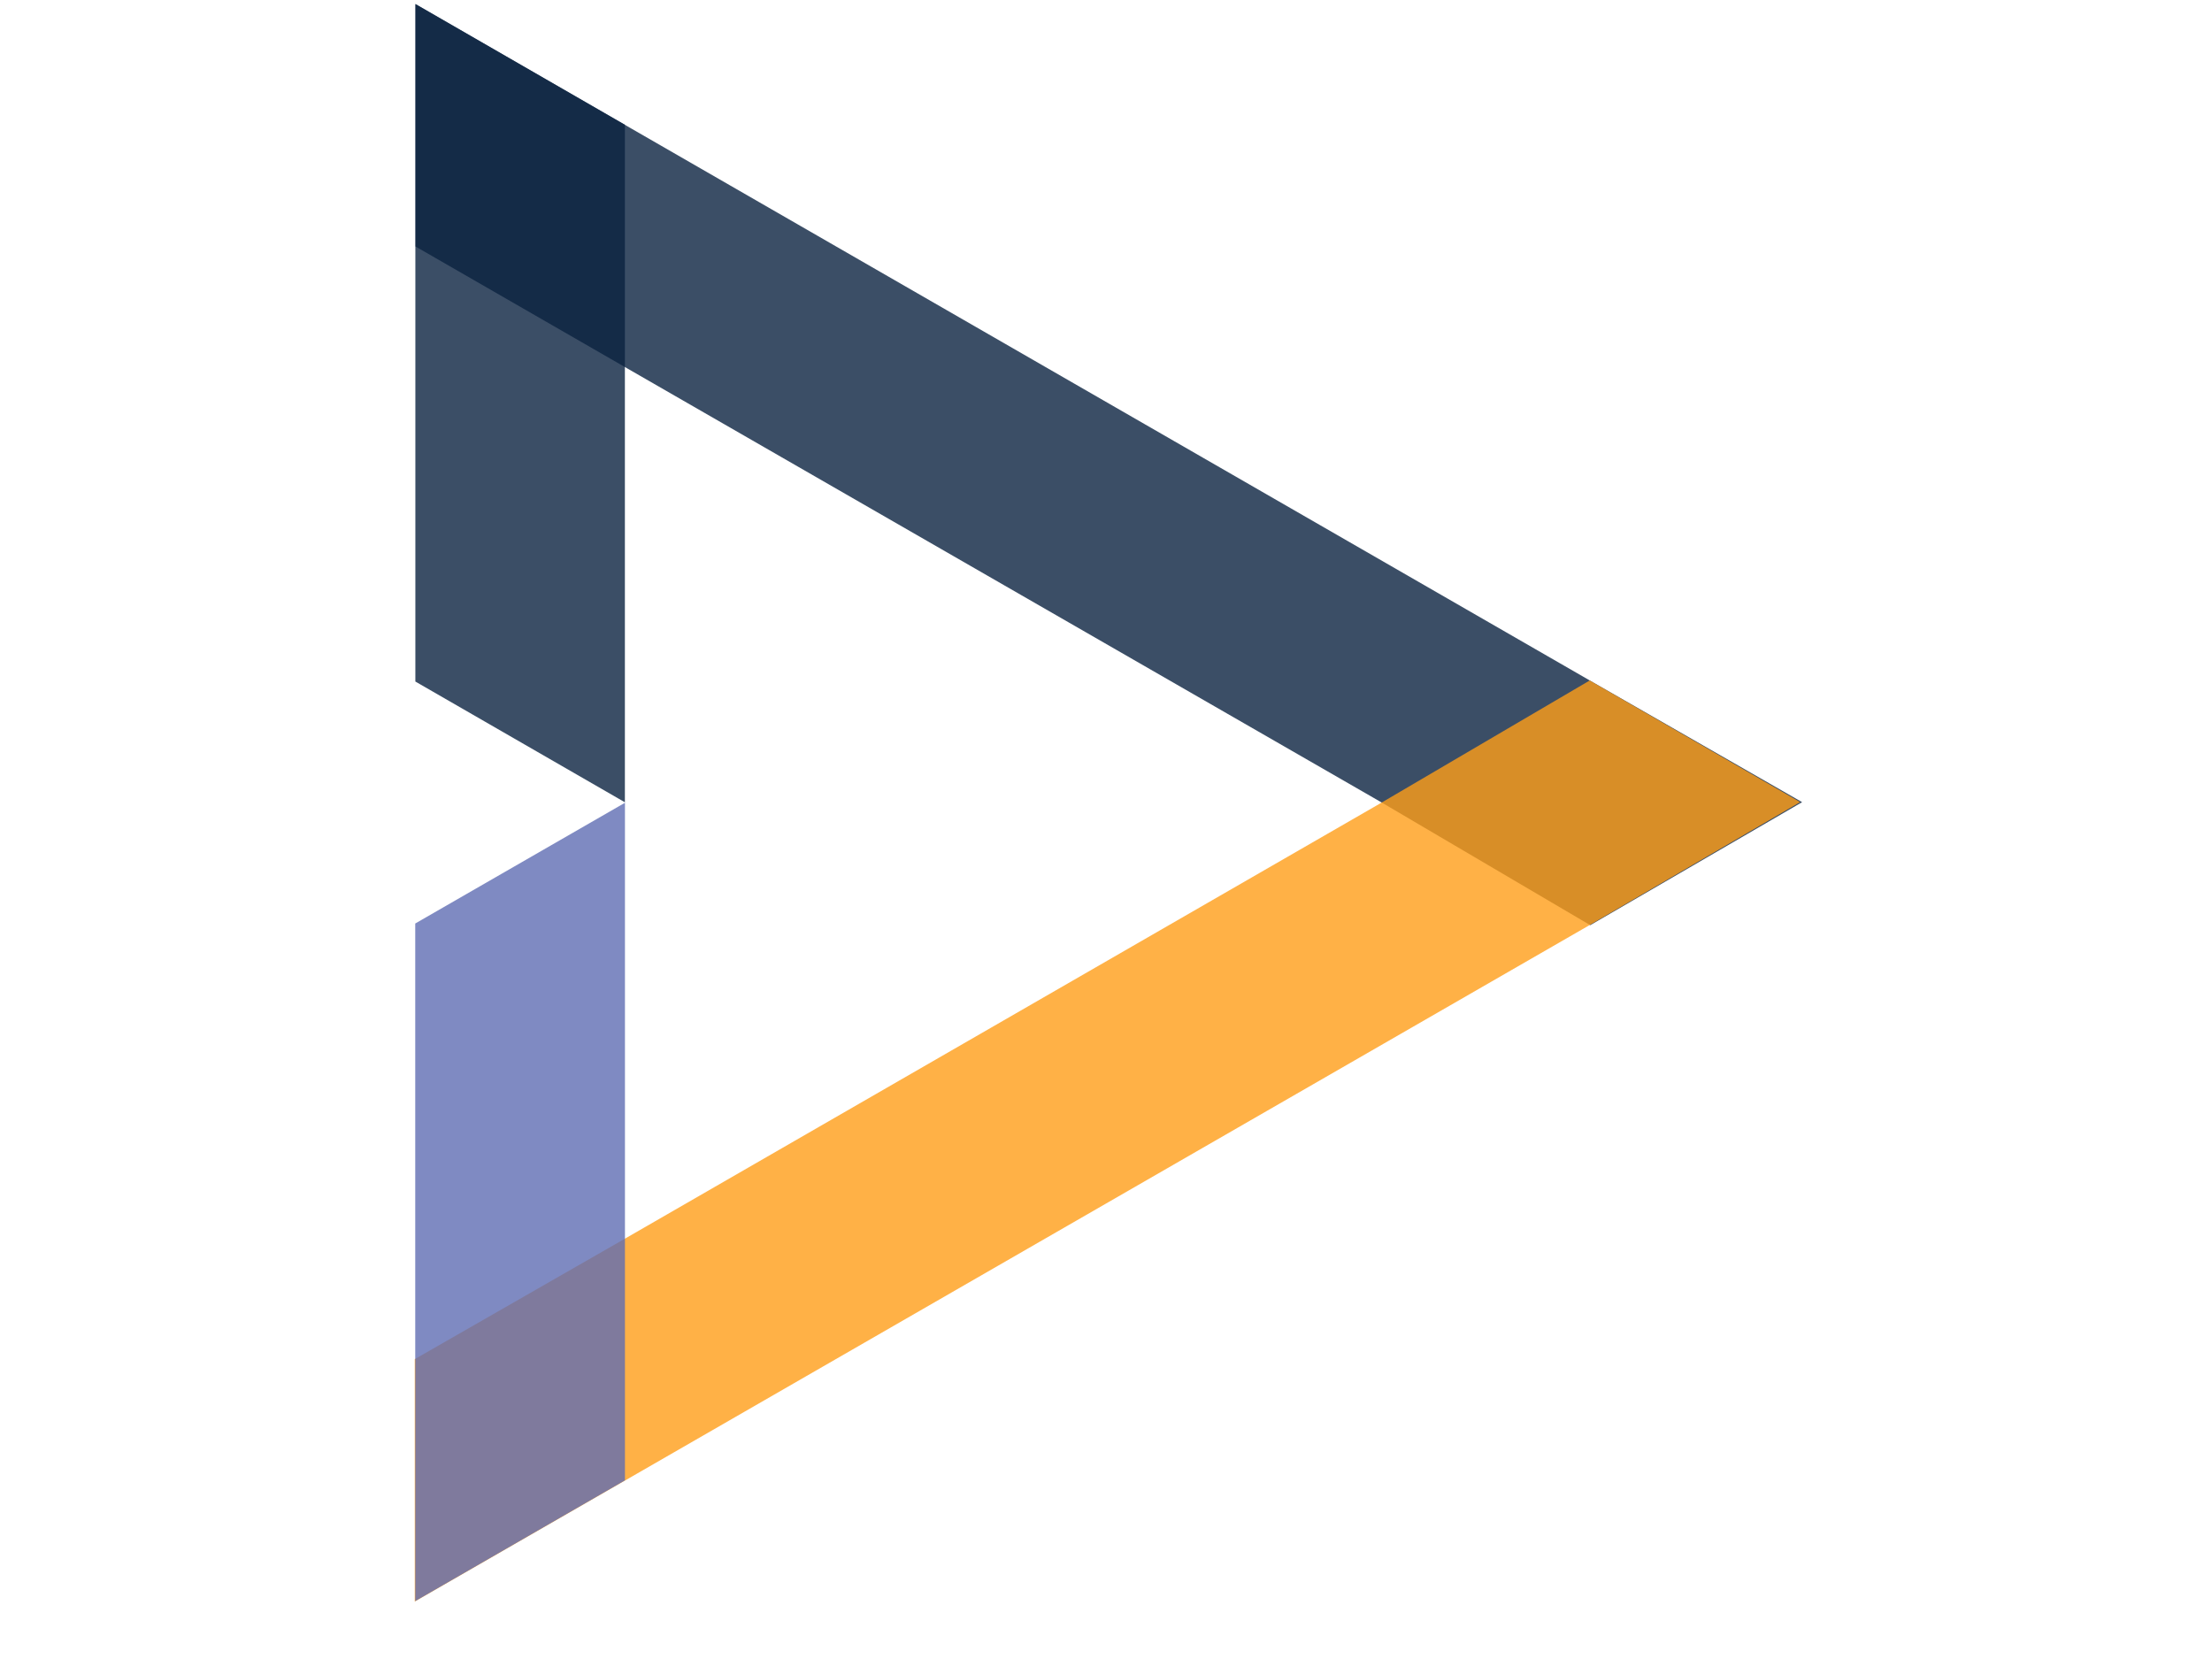
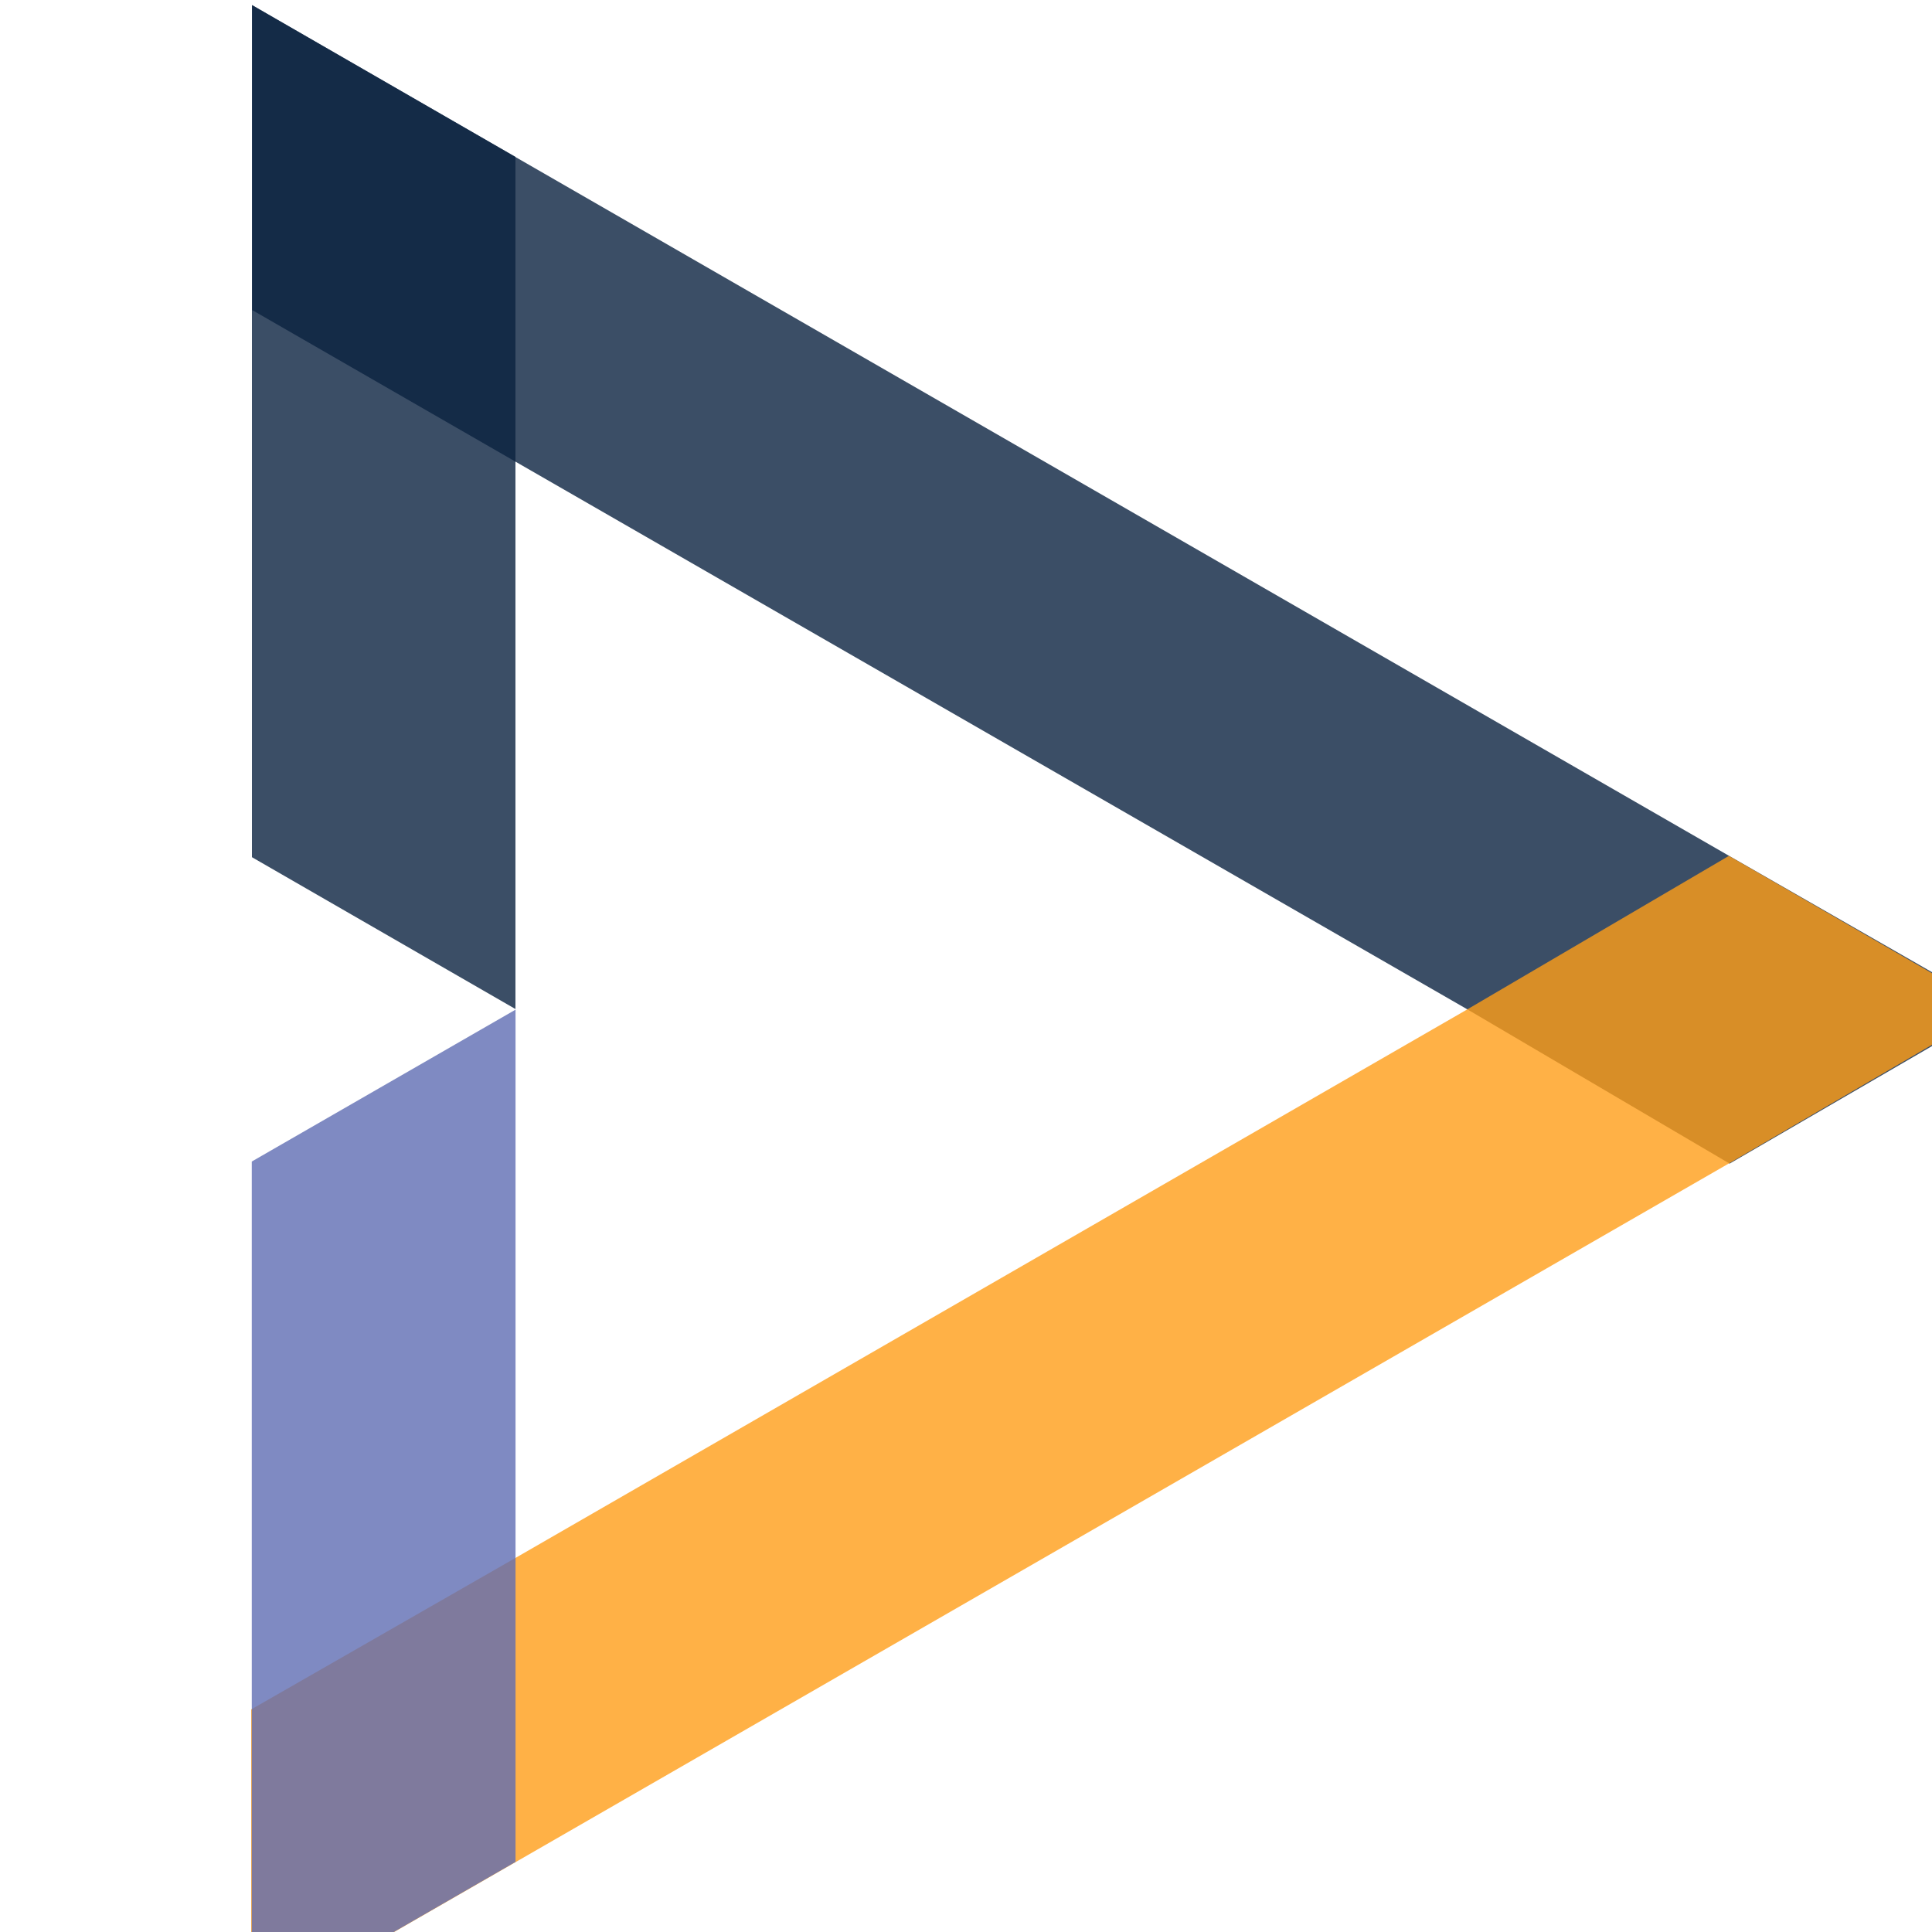
- <svg xmlns="http://www.w3.org/2000/svg" width="80" height="60" viewBox="0 0 24 27" fill="none">
+ <svg xmlns="http://www.w3.org/2000/svg" width="80" height="80" viewBox="0 0 20 25" fill="none">
  <path fill-rule="evenodd" clip-rule="evenodd" d="M19.873 11.074L4.167 2.03L0.763 0.067V4.012L4.221 6.003L16.477 13.055L19.881 15.057L23.329 13.055L19.873 11.074Z" fill="#0A2240" fill-opacity="0.8" />
  <path fill-rule="evenodd" clip-rule="evenodd" d="M23.297 13.054L19.87 15.056L4.164 24.1L0.75 26.065V22.12L4.178 20.155L16.458 13.078L19.872 11.075L23.297 13.054Z" fill="#FF9E18" fill-opacity="0.8" />
  <path fill-rule="evenodd" clip-rule="evenodd" d="M4.17 2.03V13.057L0.76 11.092V0.065L4.17 2.03Z" fill="#0A2240" fill-opacity="0.8" />
  <path fill-rule="evenodd" clip-rule="evenodd" d="M4.171 13.065V24.093L0.758 26.058V15.03L4.171 13.065Z" fill="#5F6DB3" fill-opacity="0.8" />
</svg>
